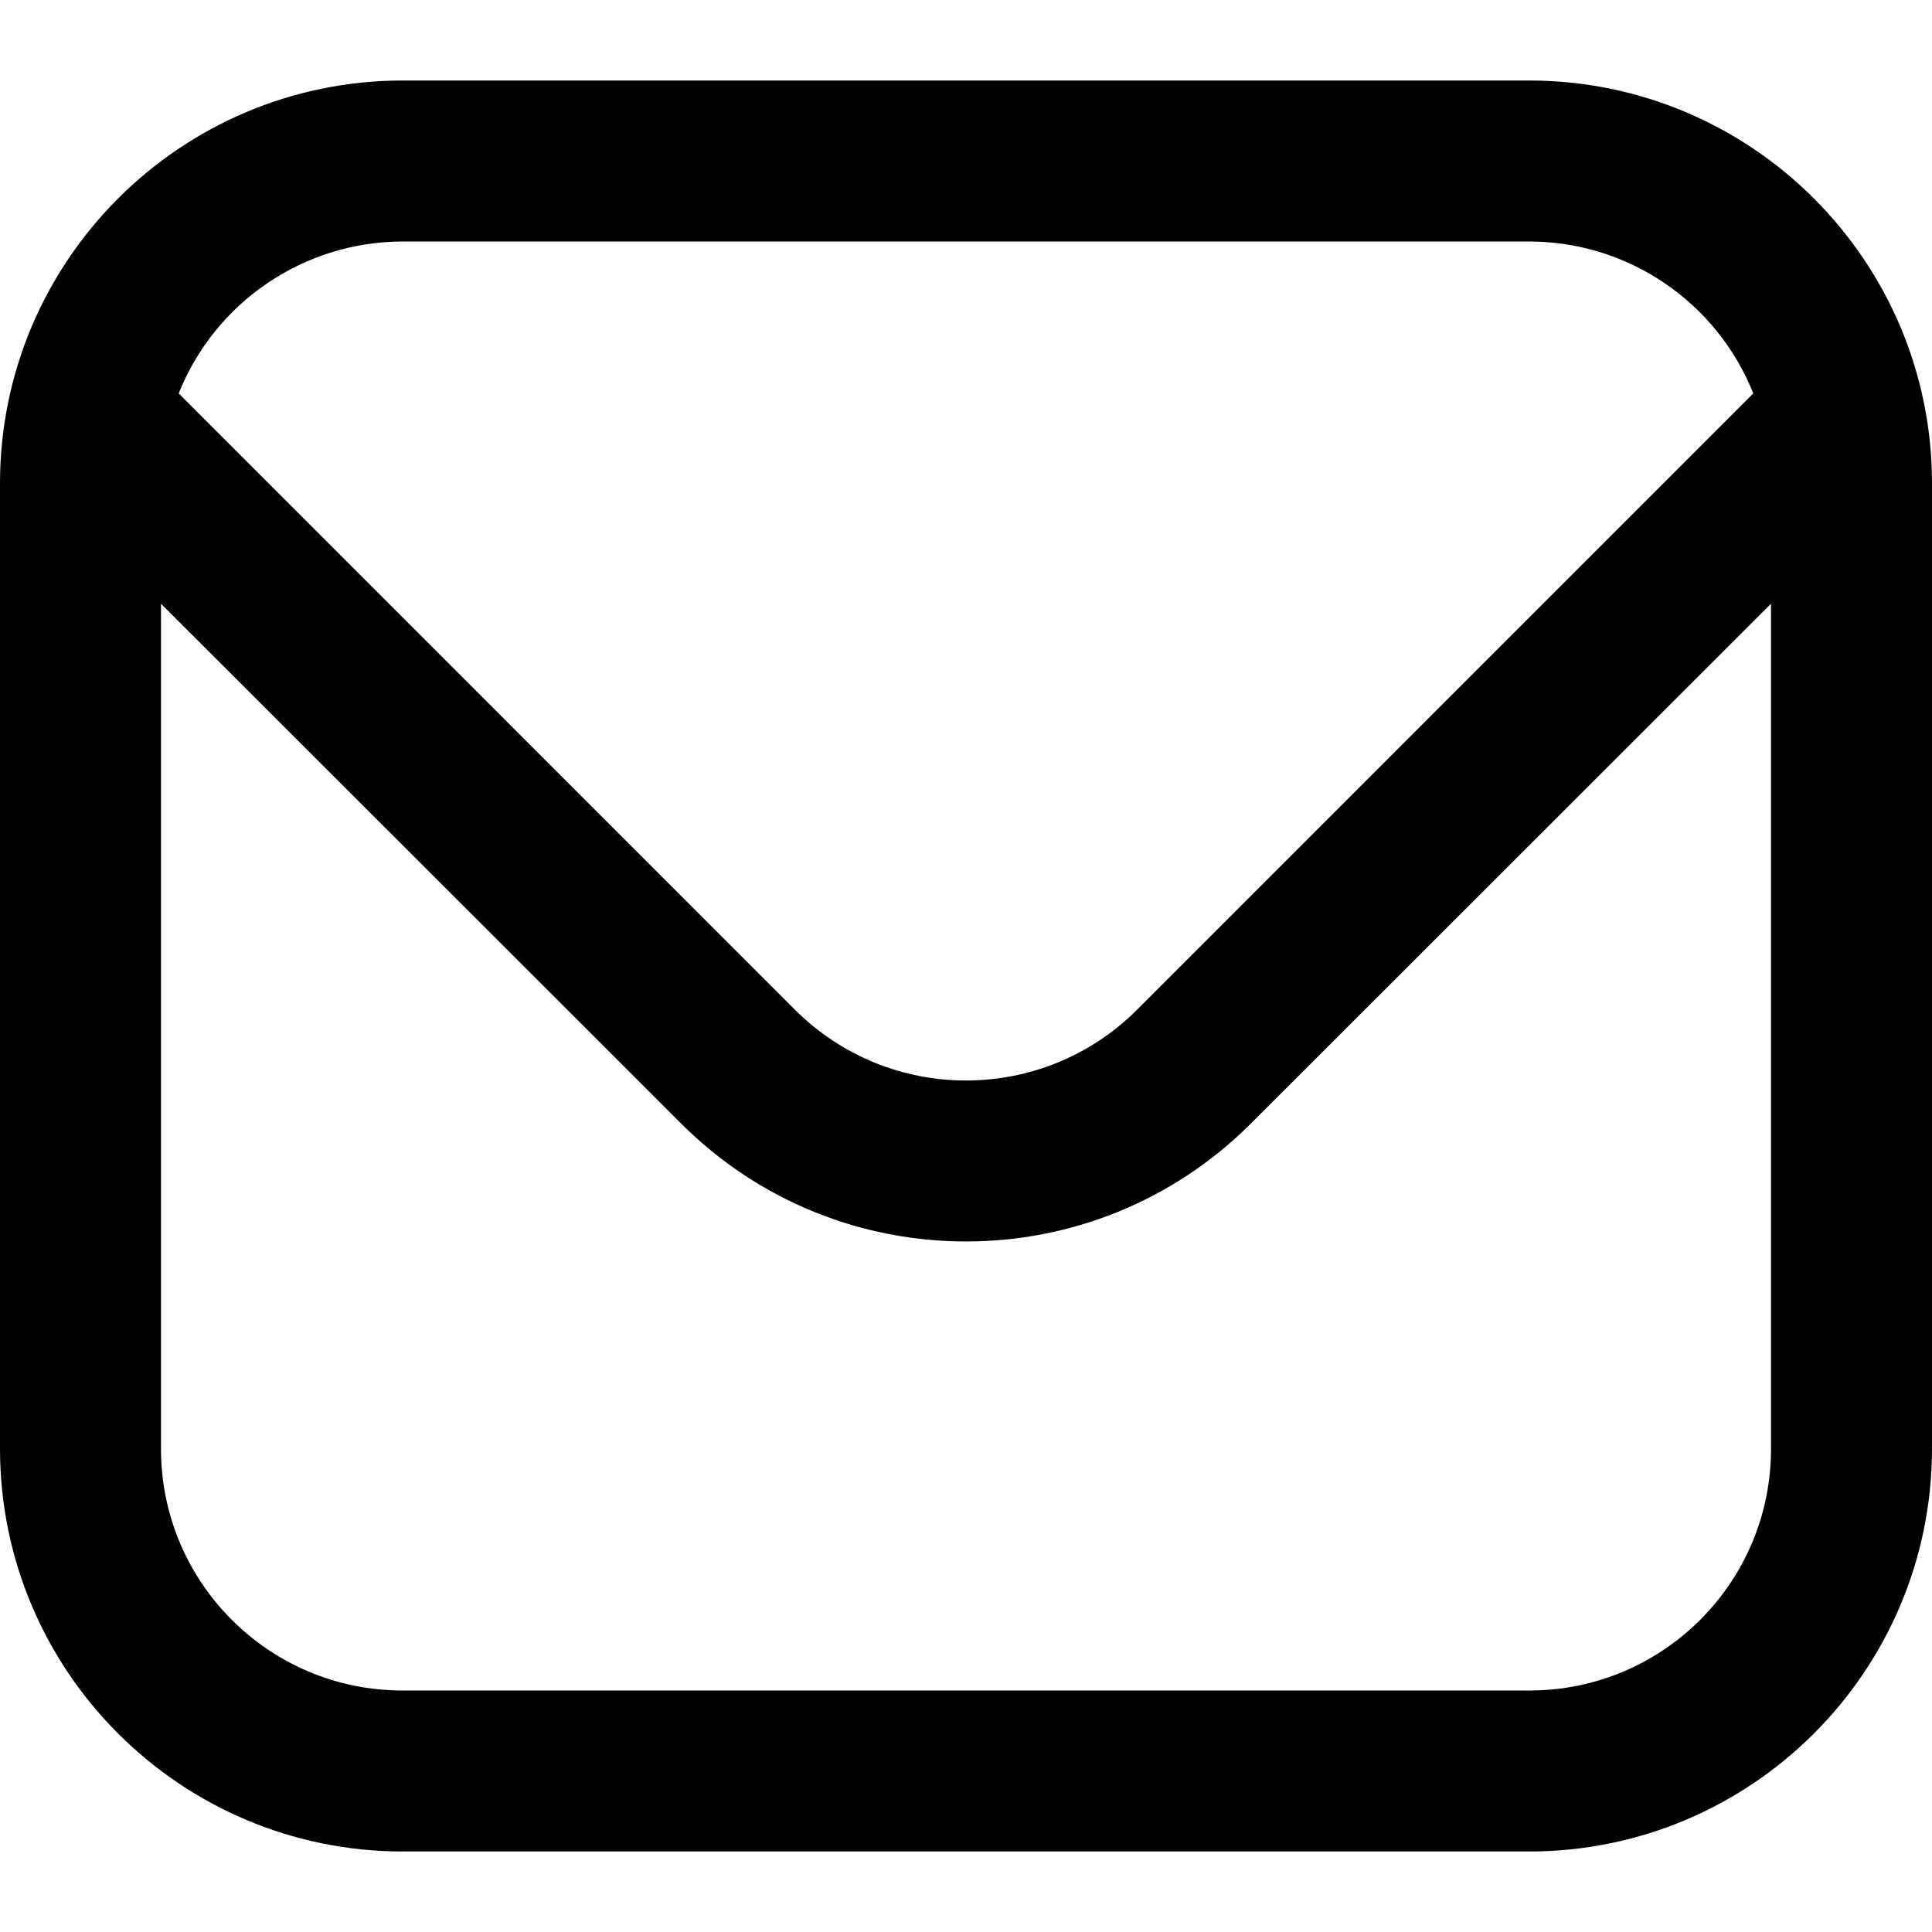
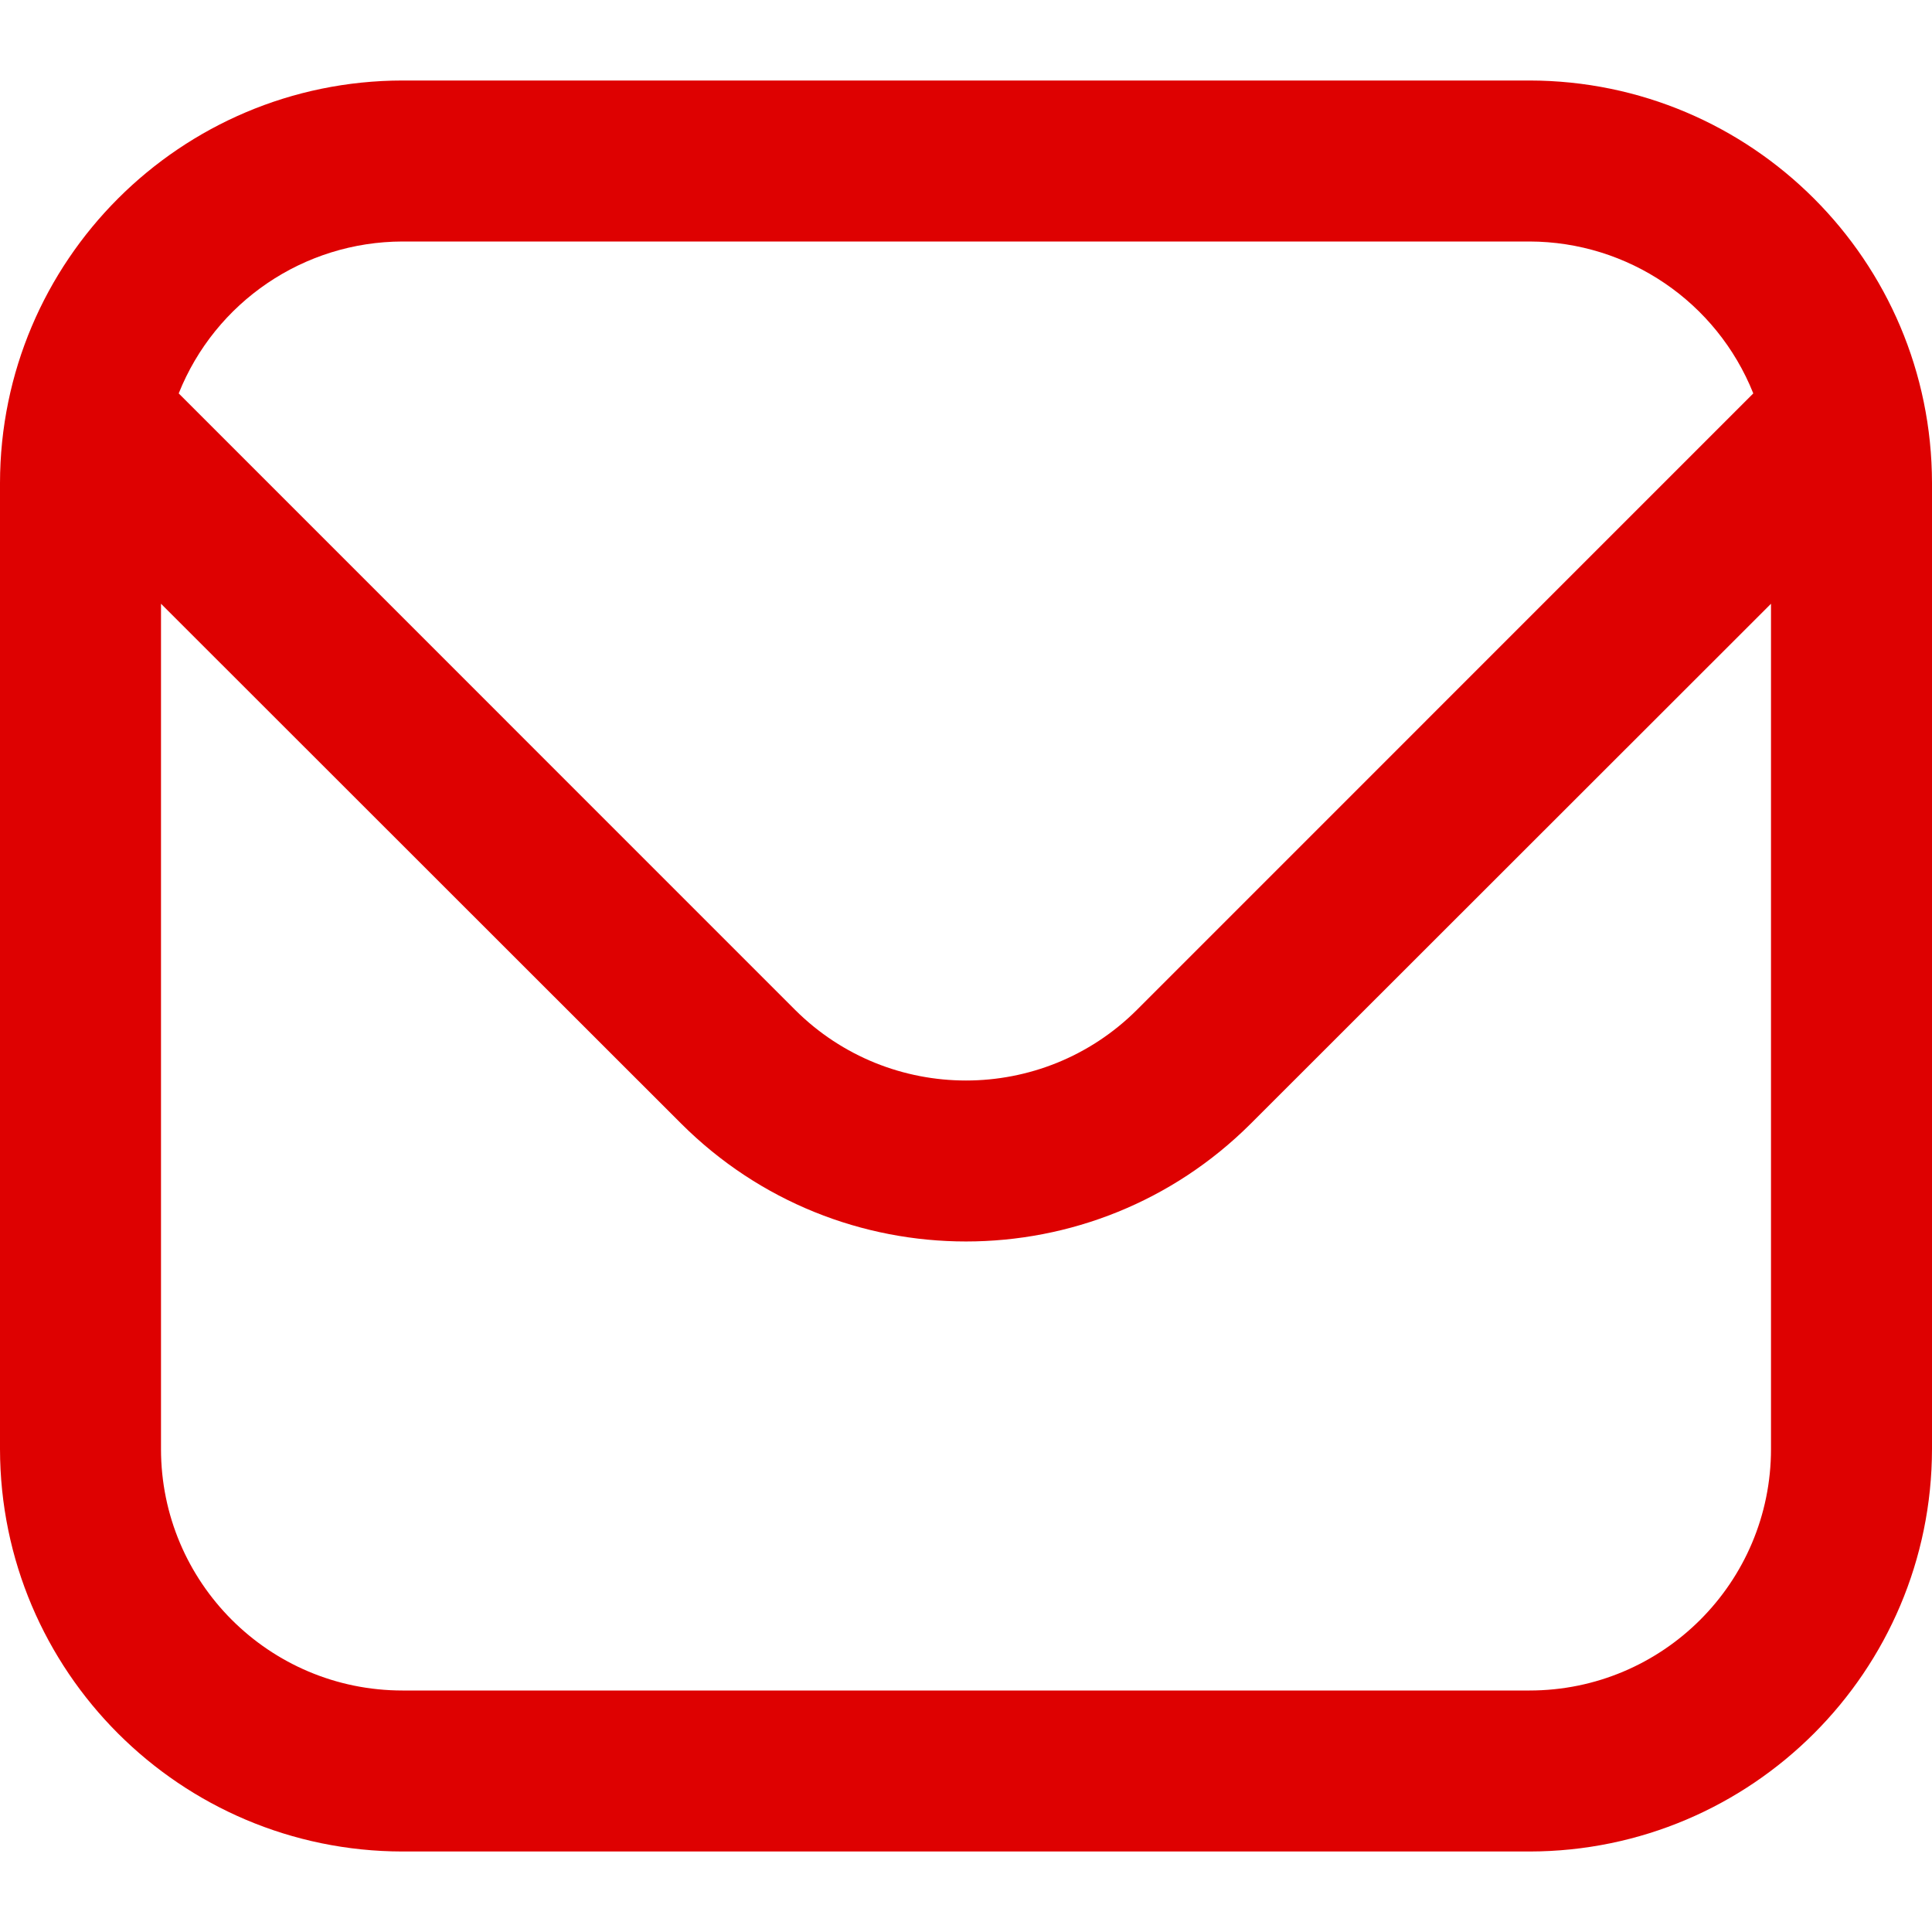
<svg xmlns="http://www.w3.org/2000/svg" version="1.1" width="512" height="512" x="0" y="0" viewBox="0 0 24 24" style="enable-background:new 0 0 512 512" xml:space="preserve">
  <g>
-     <path d="M19 1H5a5.006 5.006 0 0 0-5 5v12a5.006 5.006 0 0 0 5 5h14a5.006 5.006 0 0 0 5-5V6a5.006 5.006 0 0 0-5-5ZM5 3h14a3 3 0 0 1 2.78 1.887l-7.658 7.659a3.007 3.007 0 0 1-4.244 0L2.22 4.887A3 3 0 0 1 5 3Zm14 18H5a3 3 0 0 1-3-3V7.5l6.464 6.46a5.007 5.007 0 0 0 7.072 0L22 7.5V18a3 3 0 0 1-3 3Z" fill="#000000" opacity="1" data-original="#000000" />
+     <path d="M19 1H5a5.006 5.006 0 0 0-5 5v12a5.006 5.006 0 0 0 5 5h14a5.006 5.006 0 0 0 5-5V6a5.006 5.006 0 0 0-5-5ZM5 3h14a3 3 0 0 1 2.78 1.887l-7.658 7.659a3.007 3.007 0 0 1-4.244 0L2.22 4.887A3 3 0 0 1 5 3Zm14 18H5a3 3 0 0 1-3-3V7.5l6.464 6.46a5.007 5.007 0 0 0 7.072 0L22 7.5V18a3 3 0 0 1-3 3Z" fill="#de0101" opacity="1" data-original="#000000" />
  </g>
</svg>
